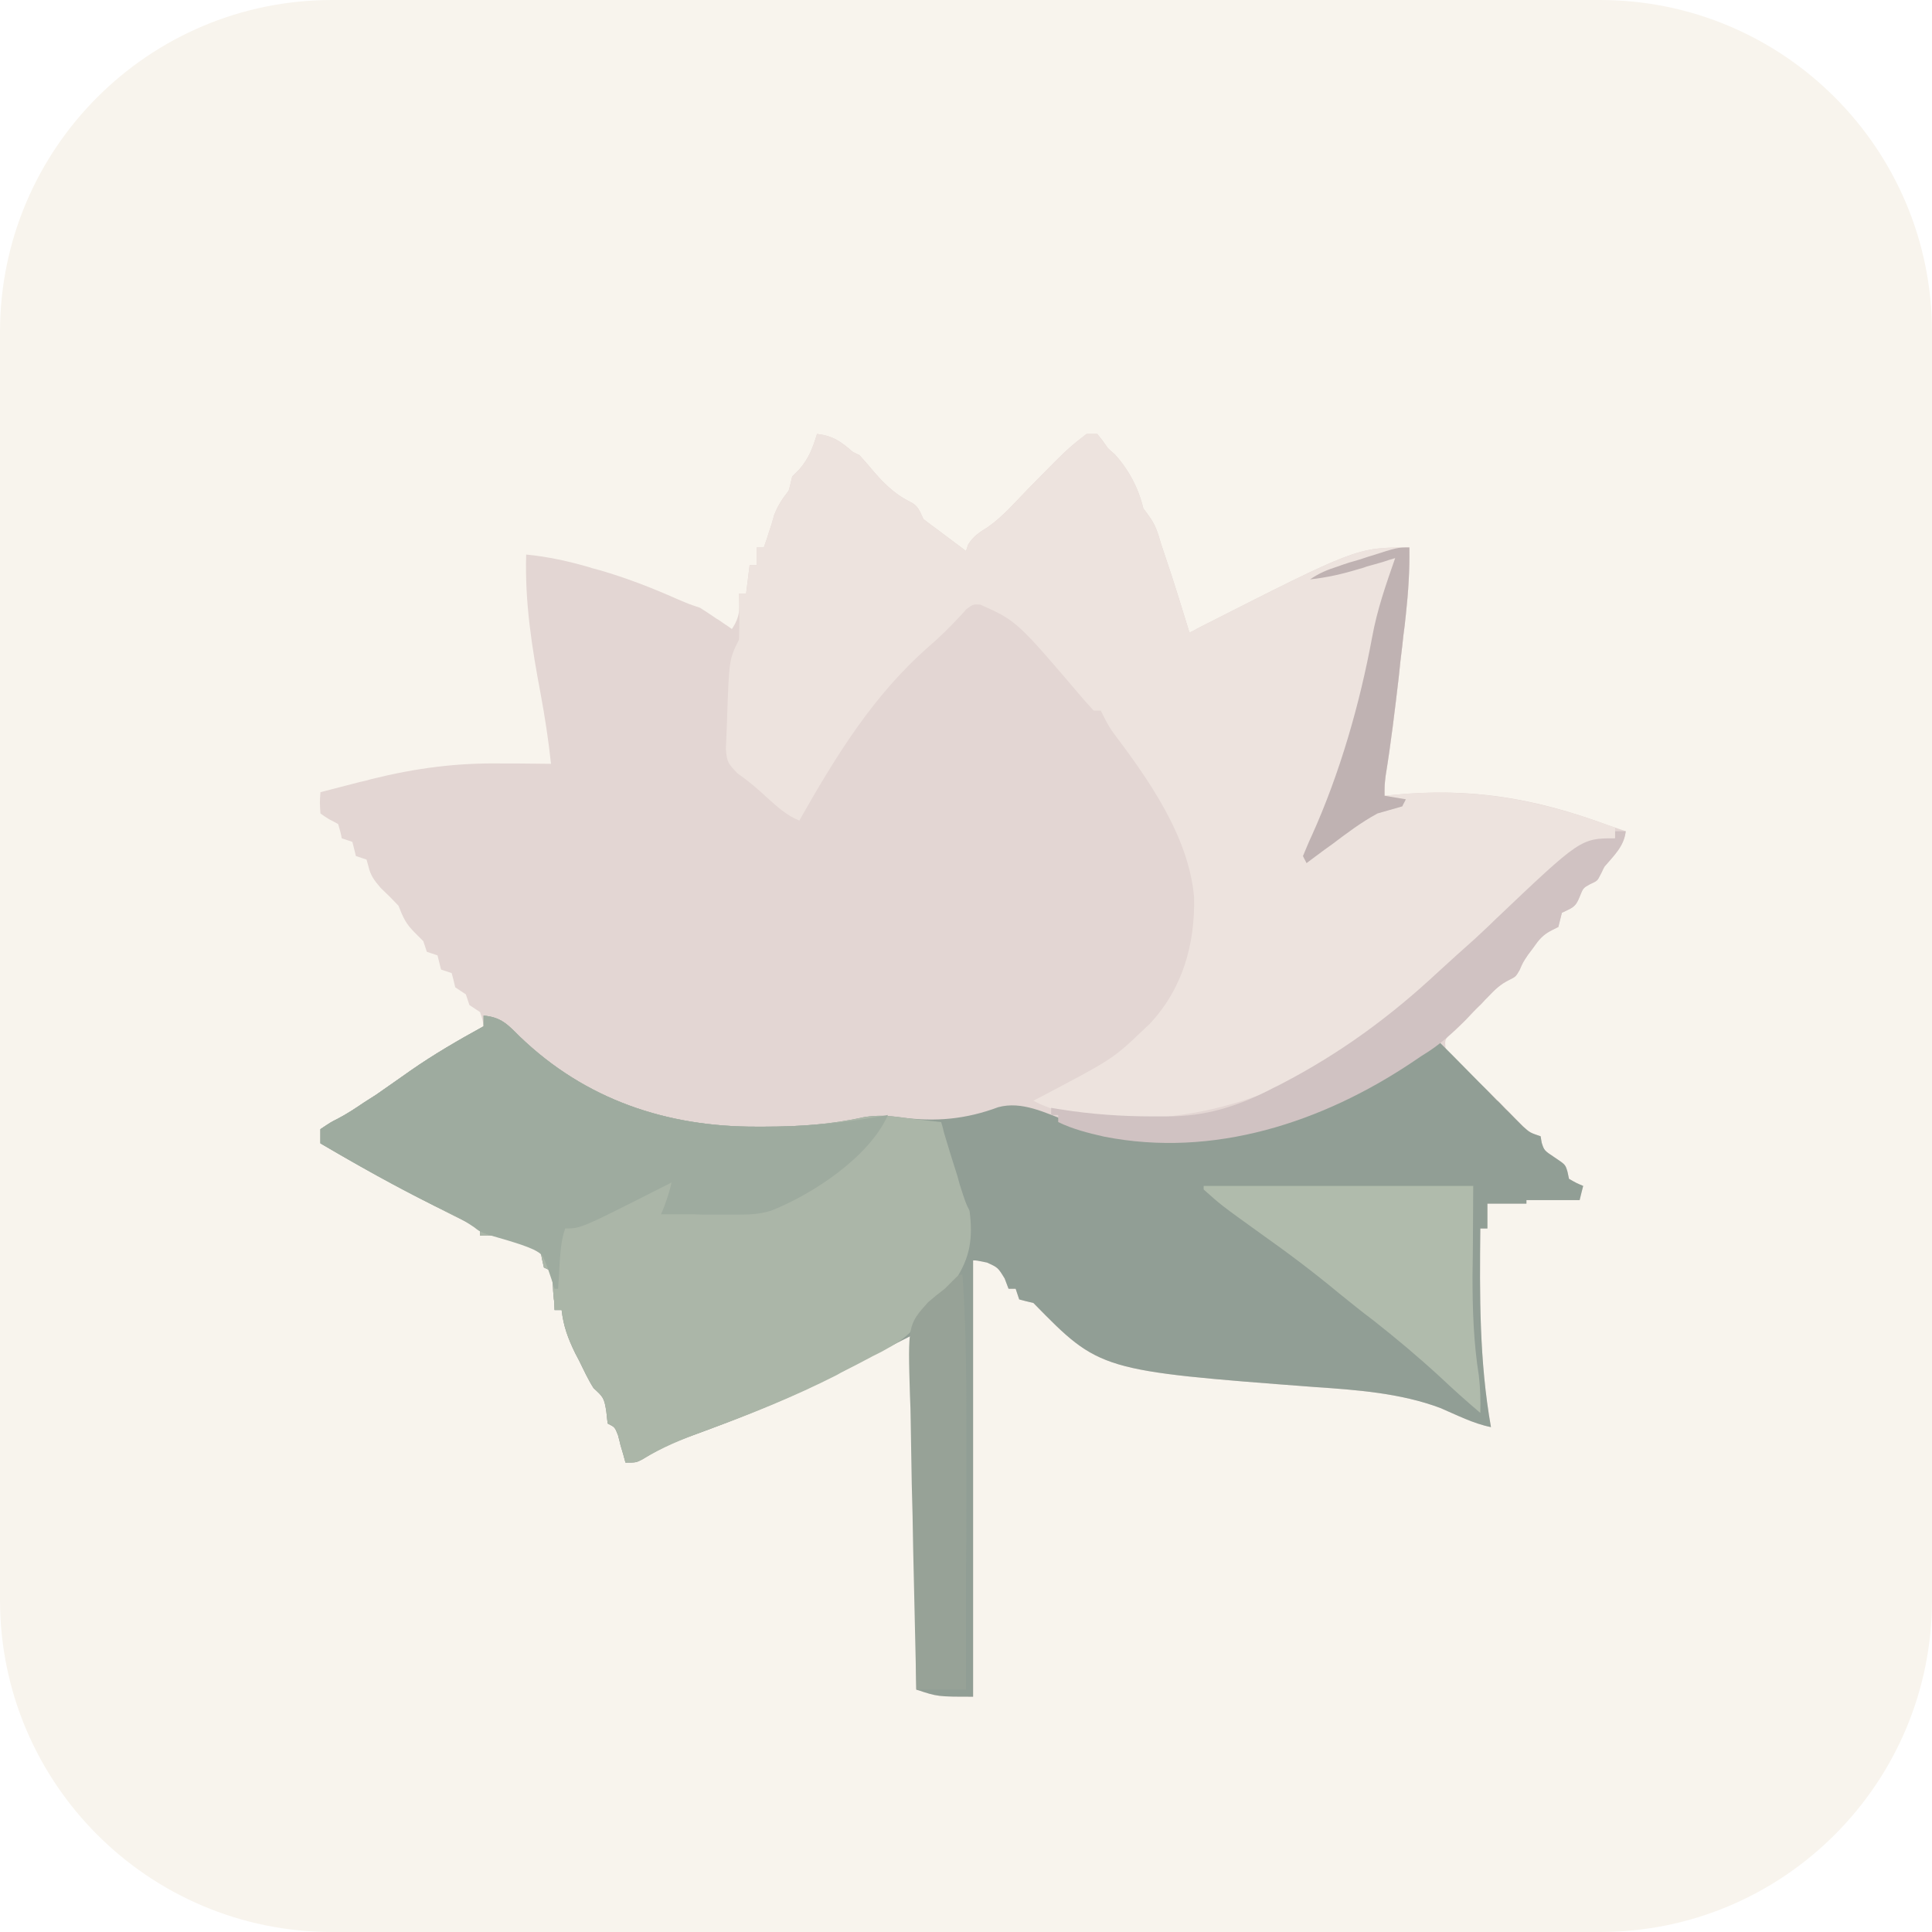
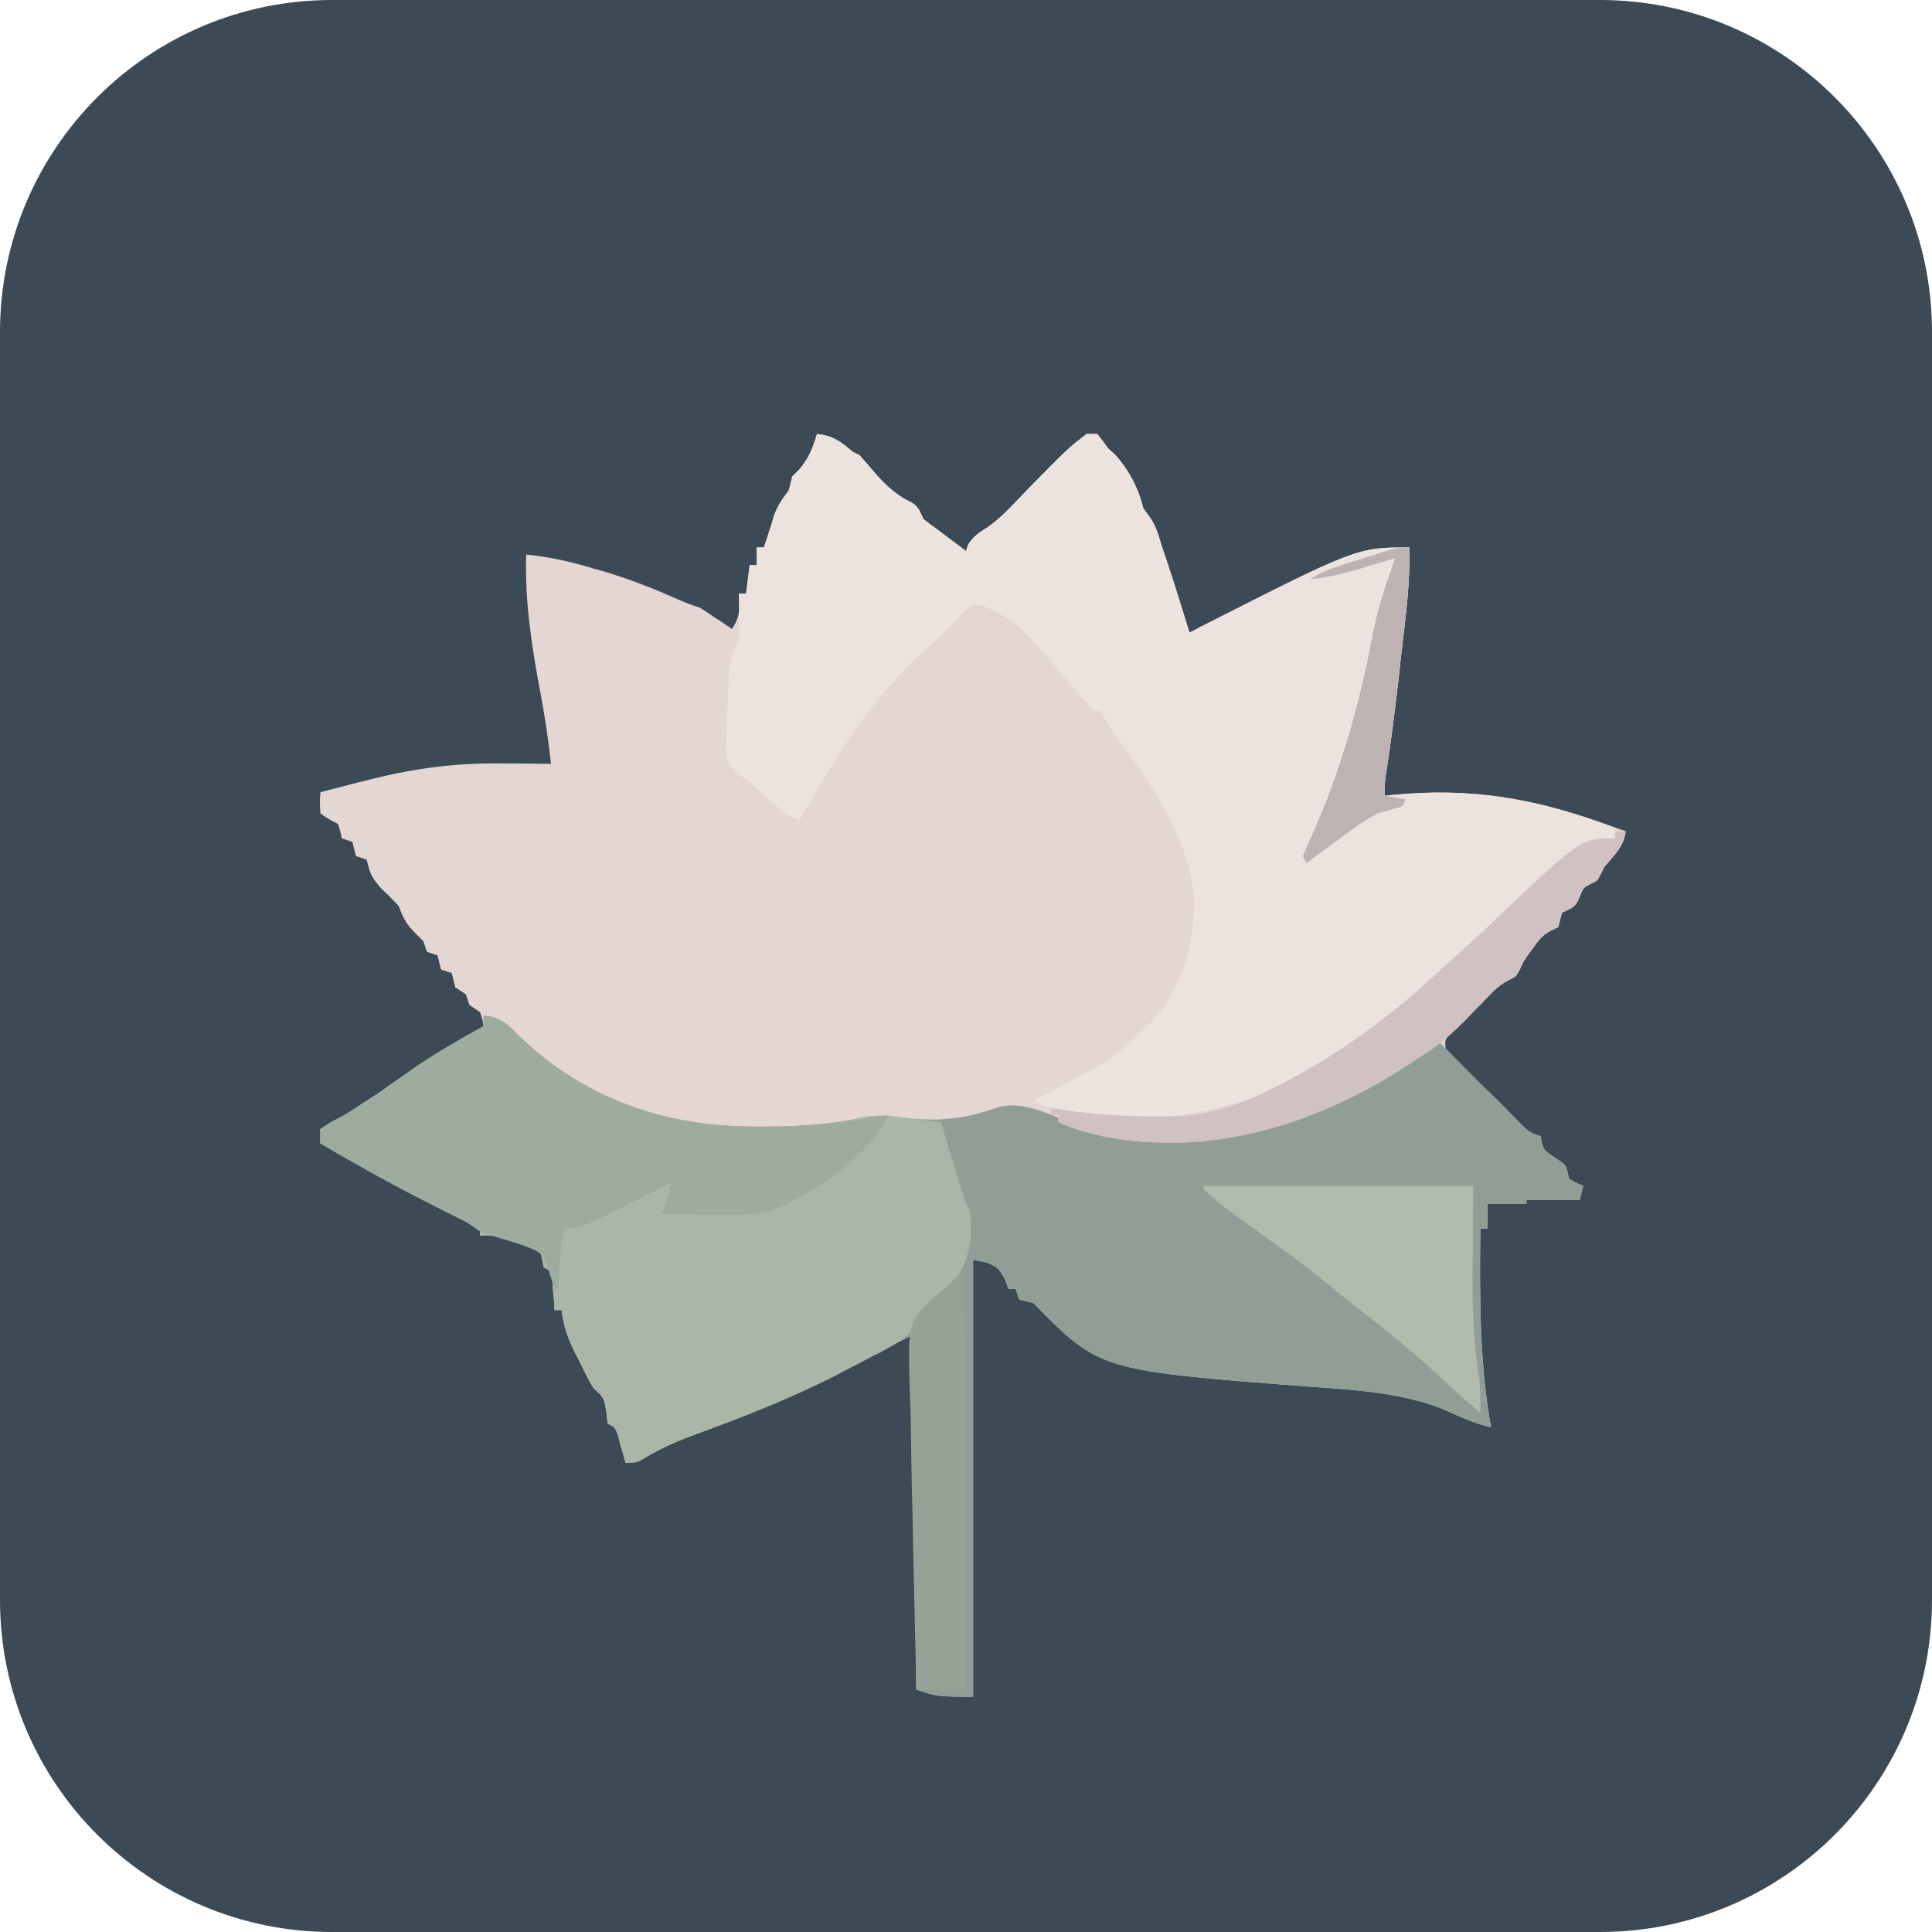
<svg xmlns="http://www.w3.org/2000/svg" viewBox="0 0 512 512" width="512" height="512">
-   <rect width="512" height="512" rx="88" fill="#F8F4ED" />
+   <rect width="512" height="512" rx="88" fill="#3B4A54" />
  <g transform="translate(256 256) scale(0.94) translate(-256 -256)">
    <path fill="#E3D6D3" transform="translate(214,106)" d="M0 0 C4.4 0.5 6.7 2.1 10 5 C10.3 5.2 10.3 5.2 12 6 C12.9 7.1 13.9 8.1 14.8 9.2 C18.1 13.2 21.5 16.8 26.2 19.1 C28.6 20.3 28.9 21.7 30 24 C31.3 25 32.6 26 34 27 C36.7 29 39.3 31 42 33 C42.2 32.4 42.4 31.8 42.6 31.2 C44.1 28.8 45.7 27.8 48.1 26.3 C52.4 23.3 55.8 19.3 59.4 15.6 C70.7 4.1 70.7 4.1 76 0 C77 0 78 0 79 0 C80.4 1.7 80.4 1.7 82 4 C82.6 4.6 83.2 5.1 83.9 5.7 C87.9 10.1 90.6 15.2 92 21 C92.5 21.6 92.9 22.2 93.4 22.9 C95.4 25.5 96.1 27.9 97 31 C97.4 32.3 97.9 33.6 98.3 34.9 C100.7 41.9 102.8 48.9 105 56 C105.5 55.8 105.5 55.8 107.9 54.5 C152.2 32 152.2 32 167 32 C167.1 38.4 166.7 44.6 166 51 C165.9 51.5 165.9 51.5 165.7 53.8 C165.4 55.8 165.2 57.8 165 59.7 C164.6 62.7 164.3 65.6 164 68.6 C162.9 77.9 161.8 87.2 160.3 96.4 C160 99 160 99 160 102 C160.3 102 160.3 102 162 101.8 C184.1 99.6 202.2 102.6 223 110.3 C224.7 110.9 226.3 111.4 228 112 C227.5 116.3 224.7 118.8 222 122 C221.6 122.7 221.3 123.5 220.9 124.2 C220 126 220 126 218 126.9 C216 128 216 128 215 130.5 C213.8 133.6 212.8 133.6 210 135 C209.8 135.7 209.7 136.3 209.5 137 C209.3 137.7 209.2 138.3 209 139 C208.4 139.3 207.8 139.6 207.2 139.9 C204.6 141.2 203.5 142.6 201.9 144.9 C201.4 145.6 200.9 146.2 200.4 146.9 C199 149 199 149 198.1 151.1 C197 153 197 153 195.2 153.9 C191 156 188 159.6 184.7 162.9 C183.9 163.6 183.2 164.3 182.4 165.1 C181.7 165.8 181 166.5 180.3 167.2 C179.6 167.8 179 168.5 178.3 169.1 C177 171 177 171 177.2 173.1 C178.3 175.8 180 177.1 182.2 178.9 C187.3 183.3 192 187.9 196.6 192.7 C200.7 196.9 200.7 196.9 204 198 C204.1 198.6 204.2 199.2 204.3 199.8 C205 202 205 202 208 204 C211 206 211 206 211.6 208.1 C211.7 208.7 211.9 209.4 212 210 C214.1 211.2 214.1 211.2 216 212 C215.7 213.3 215.3 214.6 215 216 C210.1 216 205.1 216 200 216 C200 216.3 200 216.7 200 217 C196.4 217 192.7 217 189 217 C189 219.3 189 221.6 189 224 C188.3 224 187.7 224 187 224 C186.8 242.8 186.7 261.4 190 280 C185 279 180.4 276.6 175.7 274.6 C164.5 270.4 152.1 269.5 140.3 268.7 C79.7 264.1 79.7 264.1 61 245 C60.3 244.8 59.6 244.7 58.9 244.5 C58.3 244.3 57.6 244.2 57 244 C56.7 243 56.3 242 56 241 C55.3 241 54.7 241 54 241 C53.6 240.1 53.3 239.1 52.9 238.1 C51 235 51 235 47.9 233.6 C45 233 45 233 44 233 C44 273.6 44 314.2 44 356 C34 356 34 356 28 354 C27.7 321 27.3 288 27 254 C21.5 256.8 16 259.5 10.6 262.5 C-4.6 270.7 -20.6 277.1 -36.9 283 C-41.3 284.6 -45.3 286.6 -49.3 289.1 C-51 290 -51 290 -54 290 C-54.1 289.6 -54.1 289.6 -54.6 287.8 C-54.8 286.9 -55.1 286 -55.4 285.1 C-55.6 284.1 -55.9 283.2 -56.1 282.3 C-57 280 -57 280 -59 279 C-59.1 278.4 -59.1 278.4 -59.4 275.6 C-60 271.7 -60.3 271.5 -63 269 C-64.6 266.5 -65.8 263.8 -67.1 261.2 C-67.5 260.5 -67.8 259.8 -68.2 259.1 C-70.2 255 -71.5 251.5 -72 247 C-72.7 247 -73.3 247 -74 247 C-74 246.2 -74.1 245.4 -74.1 244.6 C-74.2 243.6 -74.3 242.6 -74.4 241.6 C-74.4 241.1 -74.4 241.1 -74.6 238.5 C-74.7 238.1 -74.7 238.1 -75 236 C-75.7 235.7 -76.3 235.3 -77 235 C-77.6 232.4 -77.6 232.4 -78 230 C-79.9 229.3 -81.8 228.7 -83.7 228 C-84.2 227.8 -84.2 227.8 -86.9 226.9 C-89.8 226.1 -92 225.8 -95 226 C-95 225.3 -95 224.7 -95 224 C-95.6 223.7 -96.2 223.4 -96.9 223.1 C-111.6 215.9 -125.9 208.3 -140 200 C-140 198.7 -140 197.4 -140 196 C-137 194 -137 194 -135.2 193.1 C-132.5 191.7 -130.1 190.1 -127.6 188.4 C-126.5 187.7 -125.4 187 -124.3 186.3 C-121.1 184.1 -117.9 181.8 -114.6 179.5 C-108 174.9 -101.1 170.9 -94 167 C-94.3 165.1 -94.3 165.1 -95 163 C-96 162.3 -97 161.7 -98 161 C-98.3 160 -98.7 159 -99 158 C-100 157.3 -101 156.7 -102 156 C-102.2 155.3 -102.3 154.6 -102.5 153.9 C-102.6 153.6 -102.6 153.6 -103 152 C-104 151.7 -105 151.3 -106 151 C-106.3 149.7 -106.7 148.3 -107 147 C-108 146.7 -109 146.3 -110 146 C-110.3 145 -110.7 144 -111 143 C-111.8 142.2 -112.6 141.4 -113.4 140.6 C-116 138 -116.7 136.3 -118 133 C-119.6 131.3 -121.3 129.6 -123 128 C-124.8 125.9 -125.9 124.5 -126.5 121.8 C-126.7 121.2 -126.8 120.6 -127 120 C-128 119.7 -129 119.3 -130 119 C-130.3 117.7 -130.7 116.3 -131 115 C-132 114.7 -133 114.3 -134 114 C-134.1 113.4 -134.2 112.8 -134.4 112.1 C-134.5 111.8 -134.5 111.8 -135 110 C-135.8 109.5 -136.7 109.1 -137.6 108.6 C-138.4 108.1 -139.2 107.6 -140 107 C-140.2 103.9 -140.2 103.9 -140 101 C-136.3 100 -132.5 99.1 -128.8 98.1 C-127.7 97.9 -126.7 97.6 -125.6 97.3 C-113.1 94.2 -101.6 92.7 -88.8 92.9 C-87.4 92.9 -86.1 92.9 -84.7 92.9 C-81.5 92.9 -78.2 93 -75 93 C-75.7 86.4 -76.7 79.9 -77.9 73.4 C-80.4 60.2 -82.4 47.5 -82 34 C-75.8 34.6 -70 35.9 -64.1 37.6 C-63.6 37.8 -63.6 37.8 -61.3 38.4 C-53.7 40.6 -46.5 43.4 -39.3 46.6 C-36 48 -36 48 -33 49 C-31.4 50 -29.9 51 -28.3 52.1 C-27.9 52.3 -27.9 52.3 -25.9 53.7 C-25.2 54.1 -24.6 54.6 -24 55 C-21.6 51.4 -21.8 49.3 -22 45 C-21.3 45 -20.7 45 -20 45 C-19.7 42.4 -19.3 39.7 -19 37 C-18.3 37 -17.7 37 -17 37 C-17 35.3 -17 33.7 -17 32 C-16.3 32 -15.7 32 -15 32 C-14.7 31.1 -14.4 30.3 -14.1 29.4 C-13.9 28.8 -13.9 28.8 -13 26 C-12.8 25.5 -12.8 25.5 -12.1 22.9 C-11 20.1 -9.8 18.3 -8 16 C-7.6 14.7 -7.3 13.3 -7 12 C-6.3 11.3 -5.7 10.7 -5 10 C-2.3 6.9 -1.2 3.9 0 0 Z M158 100 C159 103 159 103 159 103 Z " />
    <path fill="#919E95" transform="translate(120,270)" d="M0 0 C4.9 0.4 6.8 2.5 10.2 5.9 C28.7 23.7 51.7 31.4 77.1 31.3 C77.4 31.3 77.4 31.3 79.1 31.3 C88.7 31.3 97.9 30.7 107.3 28.6 C111.1 28 114.1 28.2 117.8 28.7 C127.4 30 136 29.2 145.1 25.8 C151.8 24 158.3 27.4 164.5 29.7 C173.7 33.1 182.1 34.4 191.9 34.3 C192.5 34.3 192.5 34.3 195.3 34.3 C222.5 33.9 247.8 24.1 269 7 C269.7 7.7 270.3 8.3 271 9 C271.3 9.3 271.3 9.3 273 11 C275.5 13.5 278 16.1 280.5 18.6 C282.2 20.3 283.9 22 285.6 23.8 C286.1 24.2 286.1 24.2 288.2 26.4 C289.1 27.2 289.9 28.1 290.7 28.9 C291.5 29.7 292.2 30.4 293 31.2 C295 33 295 33 298 34 C298.1 34.6 298.2 35.2 298.3 35.8 C299 38 299 38 302 40 C305 42 305 42 305.6 44.1 C305.7 44.7 305.9 45.4 306 46 C308.1 47.2 308.1 47.2 310 48 C309.7 49.3 309.3 50.6 309 52 C304.1 52 299.1 52 294 52 C294 52.3 294 52.7 294 53 C290.4 53 286.7 53 283 53 C283 55.3 283 57.6 283 60 C282.3 60 281.7 60 281 60 C280.8 78.8 280.7 97.4 284 116 C279 115 274.4 112.6 269.7 110.6 C258.5 106.4 246.1 105.5 234.3 104.7 C173.7 100.1 173.7 100.1 155 81 C154.3 80.8 153.6 80.7 152.9 80.5 C152.3 80.3 151.6 80.2 151 80 C150.7 79 150.3 78 150 77 C149.3 77 148.7 77 148 77 C147.8 76.5 147.8 76.5 146.9 74.1 C145 71 145 71 141.9 69.6 C139 69 139 69 138 69 C138 109.6 138 150.2 138 192 C128 192 128 192 122 190 C121.7 157 121.3 124 121 90 C115.5 92.8 110 95.5 104.6 98.5 C89.4 106.7 73.4 113.1 57.1 119 C52.7 120.6 48.7 122.6 44.7 125.1 C43 126 43 126 40 126 C39.8 125.3 39.6 124.6 39.4 123.8 C39.3 123.4 39.3 123.4 38.6 121.1 C38.5 120.6 38.5 120.6 37.9 118.3 C37 116 37 116 35 115 C34.9 114.4 34.9 114.4 34.6 111.6 C34 107.7 33.7 107.5 31 105 C29.4 102.5 28.2 99.8 26.9 97.2 C26.5 96.5 26.2 95.8 25.8 95.1 C23.8 91 22.5 87.5 22 83 C21.3 83 20.7 83 20 83 C20 82.6 20 82.6 19.9 80.6 C19.8 80.1 19.8 80.1 19.6 77.6 C19.6 77.1 19.6 77.1 19.4 74.5 C19.3 74.1 19.3 74.1 19 72 C18.7 71.8 18.7 71.8 17 71 C16.4 68.4 16.4 68.4 16 66 C14.1 65.3 12.2 64.7 10.3 64 C9.3 63.6 8.2 63.3 7.1 62.9 C4.2 62.1 2 61.8 -1 62 C-1 61.3 -1 60.7 -1 60 C-1.6 59.7 -2.2 59.4 -2.9 59.1 C-17.6 51.9 -31.9 44.3 -46 36 C-46 34.7 -46 33.4 -46 32 C-43 30 -43 30 -41.2 29.1 C-38.5 27.7 -36.1 26.1 -33.6 24.4 C-32.5 23.7 -31.4 23 -30.3 22.3 C-27.1 20.1 -23.9 17.8 -20.6 15.5 C-14 10.9 -7.1 6.9 0 3 C0 2 0 1 0 0 Z " />
    <path fill="#EDE3DE" transform="translate(214,106)" d="M0 0 C4.4 0.5 6.7 2.1 10 5 C10.7 5.3 11.3 5.7 12 6 C12.9 7.1 13.9 8.1 14.8 9.2 C18.1 13.2 21.5 16.8 26.2 19.1 C28.6 20.3 28.9 21.7 30 24 C31.3 25 32.6 26 34 27 C35.3 28 35.3 28 42 33 C42.2 32.4 42.4 31.8 42.6 31.2 C44.1 28.8 45.7 27.8 48.1 26.3 C52.4 23.3 55.8 19.3 59.4 15.6 C70.7 4.1 70.7 4.1 76 0 C77 0 78 0 79 0 C80.4 1.8 80.4 1.8 82 4 C82.6 4.6 83.2 5.1 83.9 5.7 C87.9 10.1 90.6 15.2 92 21 C92.5 21.6 92.9 22.2 93.4 22.9 C95.4 25.5 96.1 27.9 97 31 C97.4 32.3 97.9 33.6 98.3 34.9 C100.7 41.9 102.8 48.9 105 56 C105.5 55.8 105.5 55.8 107.9 54.5 C152.2 32 152.2 32 167 32 C167.1 38.4 166.7 44.6 166 51 C165.9 51.5 165.9 51.5 165.7 53.8 C165.4 55.8 165.2 57.8 165 59.7 C164.6 62.7 164.3 65.6 164 68.6 C162.9 77.9 161.8 87.2 160.3 96.4 C160 99 160 99 160 102 C160.3 102 160.3 102 162 101.8 C184.9 99.5 203.4 103 225 111 C225 112 225 113 225 114 C224.4 114.3 223.8 114.5 223.2 114.8 C207.9 122.1 194.8 133.9 183 146 C180.5 148.5 178 150.7 175.3 153 C173.5 154.6 171.7 156.1 169.9 157.8 C143.1 181.5 116.2 194.6 80 193 C73.3 192.4 67 191.1 61 188 C61.5 187.7 62.1 187.4 62.7 187.1 C83.4 176.2 83.4 176.2 92 168 C92.6 167.4 93.2 166.9 93.8 166.3 C103.1 156.4 106.6 143.8 106.3 130.6 C104.8 113.3 93.3 97.2 83.2 83.8 C81.9 81.9 81 80 80 78 C79.3 78 78.7 78 78 78 C76.8 76.7 76.8 76.7 75.2 74.9 C56.3 52.7 56.3 52.7 46 48.1 C44 48 44 48 42.1 49.4 C41.5 50.1 40.9 50.8 40.2 51.5 C37.6 54.3 34.9 57 31.9 59.6 C15.9 73.5 5.4 90.7 -5 109 C-8.6 107.5 -11 105.3 -13.9 102.7 C-16.6 100.2 -19.2 97.9 -22.3 95.8 C-25.1 92.9 -25.4 92.6 -25.7 88.8 C-25.6 87.3 -25.6 85.7 -25.5 84.1 C-25.5 83.6 -25.5 83.6 -25.4 81.5 C-24.8 63.6 -24.8 63.6 -22 58 C-21.9 55.8 -21.9 53.6 -21.9 51.4 C-21.9 50.8 -21.9 50.8 -22 47.8 C-22 46.9 -22 45.9 -22 45 C-21.3 45 -20.7 45 -20 45 C-19.7 42.4 -19.3 39.7 -19 37 C-18.3 37 -17.7 37 -17 37 C-17 35.3 -17 33.7 -17 32 C-16.3 32 -15.7 32 -15 32 C-14.7 31.1 -14.4 30.3 -14.1 29.4 C-13.8 28.3 -13.4 27.1 -13 26 C-12.7 25 -12.4 23.9 -12.1 22.9 C-11 20.1 -9.8 18.3 -8 16 C-7.6 14.7 -7.3 13.3 -7 12 C-6.3 11.3 -5.7 10.7 -5 10 C-2.3 6.9 -1.2 3.9 0 0 Z M158 100 C159 103 159 103 159 103 Z " />
    <path fill="#ABB6A8" transform="translate(120,270)" d="M0 0 C4.9 0.4 6.8 2.5 10.2 5.9 C28.7 23.7 51.7 31.4 77.1 31.3 C77.4 31.3 77.4 31.3 79.1 31.3 C88.7 31.3 97.9 30.7 107.3 28.6 C111.7 27.9 115.6 28.3 120 29 C120.9 29.1 121.9 29.2 122.8 29.3 C124.9 29.5 126.9 29.8 129 30 C129.3 31 129.6 32 129.8 33 C131 37.1 132.3 41.2 133.6 45.3 C133.7 45.7 133.7 45.7 134.2 47.5 C135.9 52.8 135.9 52.8 137 55 C138 62.7 137.2 68.3 132.8 74.8 C130.6 77.5 128.3 79.9 125.7 82.2 C124 84 124 84 122.3 86.9 C119.4 90.8 116.3 92.5 112.1 94.8 C111.3 95.2 110.5 95.6 109.7 96 C107.1 97.4 104.6 98.7 102 100 C101.2 100.4 100.4 100.8 99.6 101.3 C87.4 107.5 74.9 112.5 62 117.2 C56 119.4 50.3 121.7 44.8 125.1 C43 126 43 126 40 126 C39.8 125.3 39.6 124.6 39.4 123.8 C39.3 123.4 39.3 123.4 38.6 121.1 C38.5 120.6 38.5 120.6 37.9 118.3 C37 116 37 116 35 115 C34.9 114.4 34.9 114.4 34.6 111.6 C34 107.7 33.7 107.5 31 105 C29.4 102.5 28.2 99.8 26.9 97.2 C26.5 96.5 26.2 95.8 25.8 95.1 C23.8 91 22.5 87.5 22 83 C21.3 83 20.7 83 20 83 C20 82.6 20 82.6 19.9 80.6 C19.8 80.1 19.8 80.1 19.6 77.6 C19.6 77.1 19.6 77.1 19.4 74.5 C19.3 74.1 19.3 74.1 19 72 C18.7 71.8 18.7 71.8 17 71 C16.4 68.4 16.4 68.4 16 66 C14.1 65.3 12.2 64.7 10.3 64 C9.3 63.6 8.2 63.3 7.1 62.9 C4.2 62.1 2 61.8 -1 62 C-1 61.3 -1 60.7 -1 60 C-1.6 59.7 -2.2 59.4 -2.9 59.1 C-17.6 51.9 -31.9 44.3 -46 36 C-46 34.7 -46 33.4 -46 32 C-43 30 -43 30 -41.2 29.1 C-38.5 27.7 -36.1 26.1 -33.6 24.4 C-32.5 23.7 -31.4 23 -30.3 22.3 C-27.1 20.1 -23.9 17.8 -20.6 15.5 C-14 10.9 -7.1 6.9 0 3 C0 2 0 1 0 0 Z " />
    <path fill="#9EAB9F" transform="translate(120,270)" d="M0 0 C4.9 0.4 6.8 2.5 10.2 5.9 C28.7 23.7 51.6 31.4 76.9 31.3 C77.5 31.3 78.2 31.3 78.9 31.3 C90.8 31.3 102.3 30.2 114 28 C108.7 39.9 92.7 50.4 81 55 C77.5 56.1 74.3 56.1 70.7 56.1 C69.5 56.1 68.3 56.1 67.1 56.1 C65.8 56.1 64.5 56.1 63.2 56.1 C62 56.1 60.7 56.1 59.4 56 C56.3 56 53.1 56 50 56 C50.2 55.6 50.2 55.6 51 53.6 C51.8 51.4 52.5 49.3 53 47 C52.5 47.3 52.5 47.3 49.9 48.6 C27.4 60 27.4 60 23 60 C21.8 63.5 21.7 66.5 21.4 70.2 C21.4 70.8 21.4 70.8 21.2 74 C21.1 75 21.1 76 21 77 C20.7 77 20.3 77 20 77 C19.7 76.1 19.4 75.2 19.1 74.2 C16.8 67.4 16.8 67.4 14.2 66 C11.8 64.9 9.5 64.2 6.9 63.4 C-0.7 61.2 -0.7 61.2 -2.6 59.7 C-6.2 57.2 -10 55.4 -13.9 53.6 C-24.9 48.2 -35.5 42.2 -46 36 C-46 34.7 -46 33.4 -46 32 C-43 30 -43 30 -41.2 29.1 C-38.5 27.7 -36.1 26.1 -33.6 24.4 C-32.5 23.7 -31.4 23 -30.3 22.3 C-27.1 20.1 -23.9 17.8 -20.6 15.5 C-14 10.9 -7.1 6.9 0 3 C0 2 0 1 0 0 Z " />
    <path fill="#B0BBAC" transform="translate(323,318)" d="M0 0 C25.1 0 50.2 0 76 0 C75.9 19.5 75.9 19.5 75.8 25.5 C75.8 35 76.1 44.2 77.6 53.6 C78 57.1 78.1 60.5 78 64 C74.1 60.7 70.3 57.3 66.6 53.8 C60.5 48.2 54.2 42.9 47.7 37.8 C44.5 35.4 41.3 32.8 38.2 30.3 C31.1 24.4 23.8 18.9 16.3 13.6 C4.9 5.4 4.9 5.4 0 1 C0 0.7 0 0.3 0 0 Z " />
    <path fill="#D0C2C2" transform="translate(439,218)" d="M0 0 C1 0 2 0 3 0 C2.5 4.3 -0.3 6.8 -3 10 C-3.4 10.7 -3.7 11.5 -4.1 12.2 C-5 14 -5 14 -7 14.9 C-9 16 -9 16 -10 18.5 C-11.2 21.6 -12.2 21.6 -15 23 C-15.2 23.7 -15.3 24.3 -15.5 25 C-15.7 25.7 -15.8 26.3 -16 27 C-16.6 27.3 -17.2 27.6 -17.8 27.9 C-20.4 29.2 -21.5 30.6 -23.1 32.9 C-23.6 33.6 -24.1 34.2 -24.6 34.9 C-26 37 -26 37 -26.9 39.1 C-28 41 -28 41 -29.8 41.9 C-32.3 43.1 -33.8 44.6 -35.7 46.6 C-36.4 47.3 -37 47.9 -37.7 48.7 C-39.2 50.1 -40.6 51.6 -42 53.1 C-45.8 56.9 -49.4 60.2 -54 63 C-54.5 63.3 -54.5 63.3 -57 65 C-82.5 82.1 -113.2 92.2 -144.1 86.1 C-148.5 85.1 -152.9 84 -157 82 C-157 81.3 -157 80.7 -157 80 C-157.7 80 -158.3 80 -159 80 C-159 79.3 -159 78.7 -159 78 C-158.2 78.1 -157.3 78.3 -156.5 78.4 C-147.7 79.8 -139.2 80.4 -130.4 80.4 C-129.2 80.4 -127.9 80.4 -126.7 80.4 C-115.4 80.5 -106.1 77.5 -96.2 72.3 C-95.5 72 -94.8 71.6 -94.2 71.3 C-77.6 62.7 -63.4 52.3 -49.8 39.6 C-46.4 36.5 -43 33.4 -39.6 30.4 C-37.7 28.6 -35.8 26.9 -34 25.1 C-9.7 2 -9.7 2 0 2 C0 1.3 0 0.7 0 0 Z " />
    <path fill="#97A297" transform="translate(255,343)" d="M0 0 C1 13.8 1.1 27.6 1.1 41.4 C1.1 43.6 1.1 45.8 1.1 48 C1.1 53.7 1.1 59.4 1.1 65.1 C1.1 71 1.1 76.8 1 82.7 C1 94.1 1 105.6 1 117 C-3.6 117 -8.2 117 -13 117 C-13.3 103.7 -13.6 90.5 -13.9 77.2 C-14 71.1 -14.1 64.9 -14.3 58.8 C-14.4 52.8 -14.5 46.9 -14.6 40.9 C-14.6 38.7 -14.7 36.4 -14.8 34.1 C-15.4 14.2 -15.4 14.2 -9.7 7.8 C-8.2 6.5 -6.6 5.2 -5 4 C-4.3 3.3 -3.5 2.5 -2.8 1.8 C-1 0 -1 0 0 0 Z " />
    <path fill="#BFB2B2" transform="translate(381,138)" d="M0 0 C0.1 6.4 -0.3 12.6 -1 19 C-1.1 19.9 -1.2 20.9 -1.3 21.8 C-1.6 23.8 -1.8 25.8 -2 27.7 C-2.4 30.7 -2.7 33.6 -3 36.6 C-4.1 45.9 -5.2 55.2 -6.7 64.4 C-7 67 -7 67 -7 70 C-5 70.3 -3 70.7 -1 71 C-1.3 71.7 -1.7 72.3 -2 73 C-4.3 73.7 -6.7 74.3 -9 75 C-13.6 77.5 -17.7 80.6 -21.8 83.7 C-22.5 84.2 -23.2 84.7 -23.9 85.2 C-25.6 86.5 -27.3 87.7 -29 89 C-29.3 88.3 -29.7 87.7 -30 87 C-29.2 85.1 -28.4 83.1 -27.5 81.2 C-19.6 63.7 -14 44.2 -10.5 25.3 C-9.1 17.6 -6.6 10.4 -4 3 C-5.1 3.3 -6.3 3.7 -7.5 4.1 C-9 4.5 -10.5 5 -12.1 5.4 C-12.8 5.7 -13.6 5.9 -14.3 6.1 C-18.9 7.5 -23.3 8.5 -28 9 C-25.2 7.1 -23.1 6.3 -20 5.3 C-19.5 5.1 -19.5 5.1 -17.1 4.3 C-16.1 4 -15 3.7 -14 3.4 C-13 3.1 -12 2.7 -10.9 2.4 C-3.4 0 -3.4 0 0 0 Z M-9 68 C-8 71 -8 71 -8 71 Z " />
  </g>
</svg>
